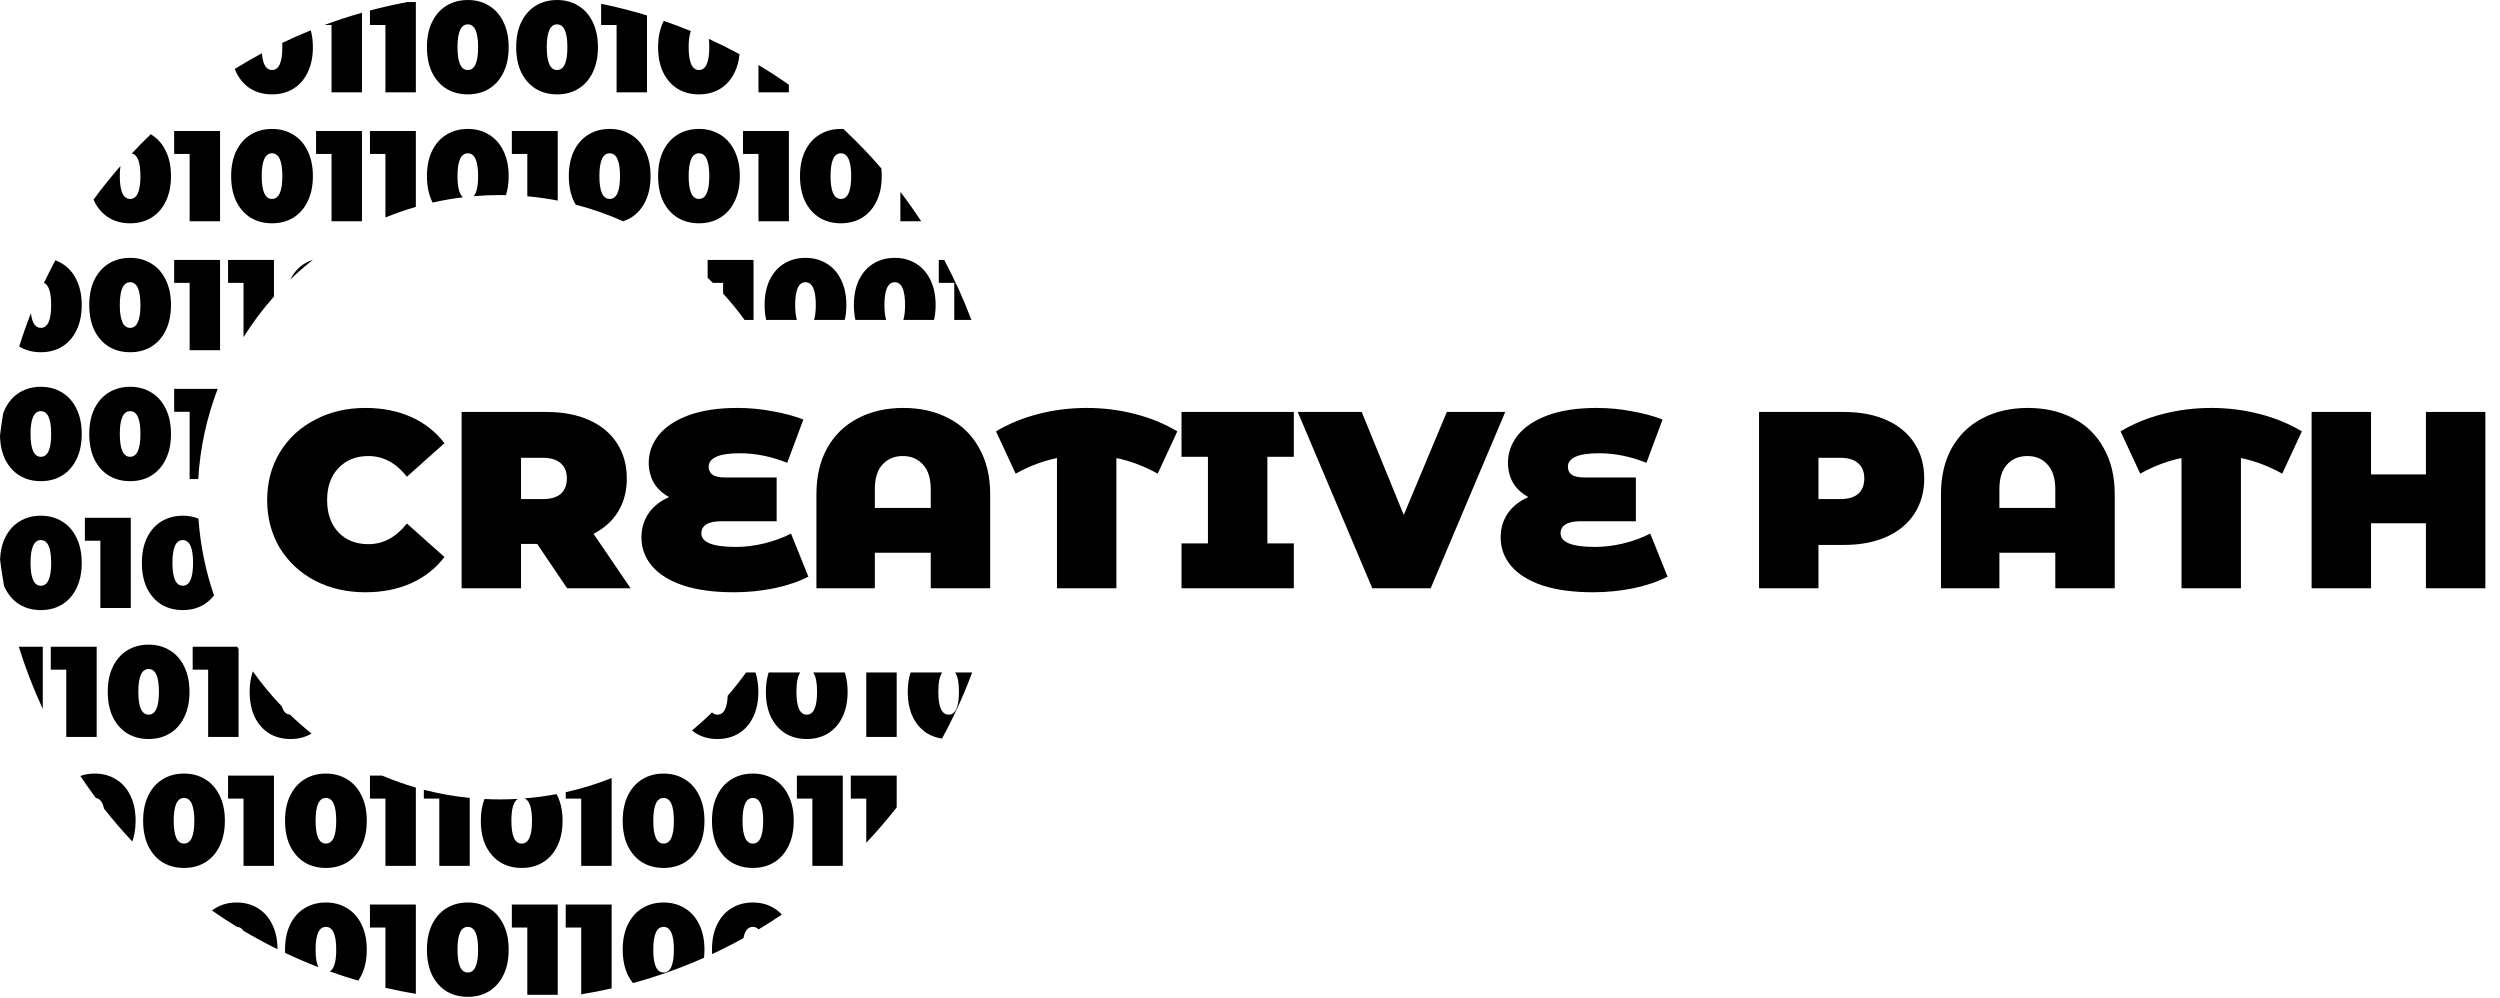
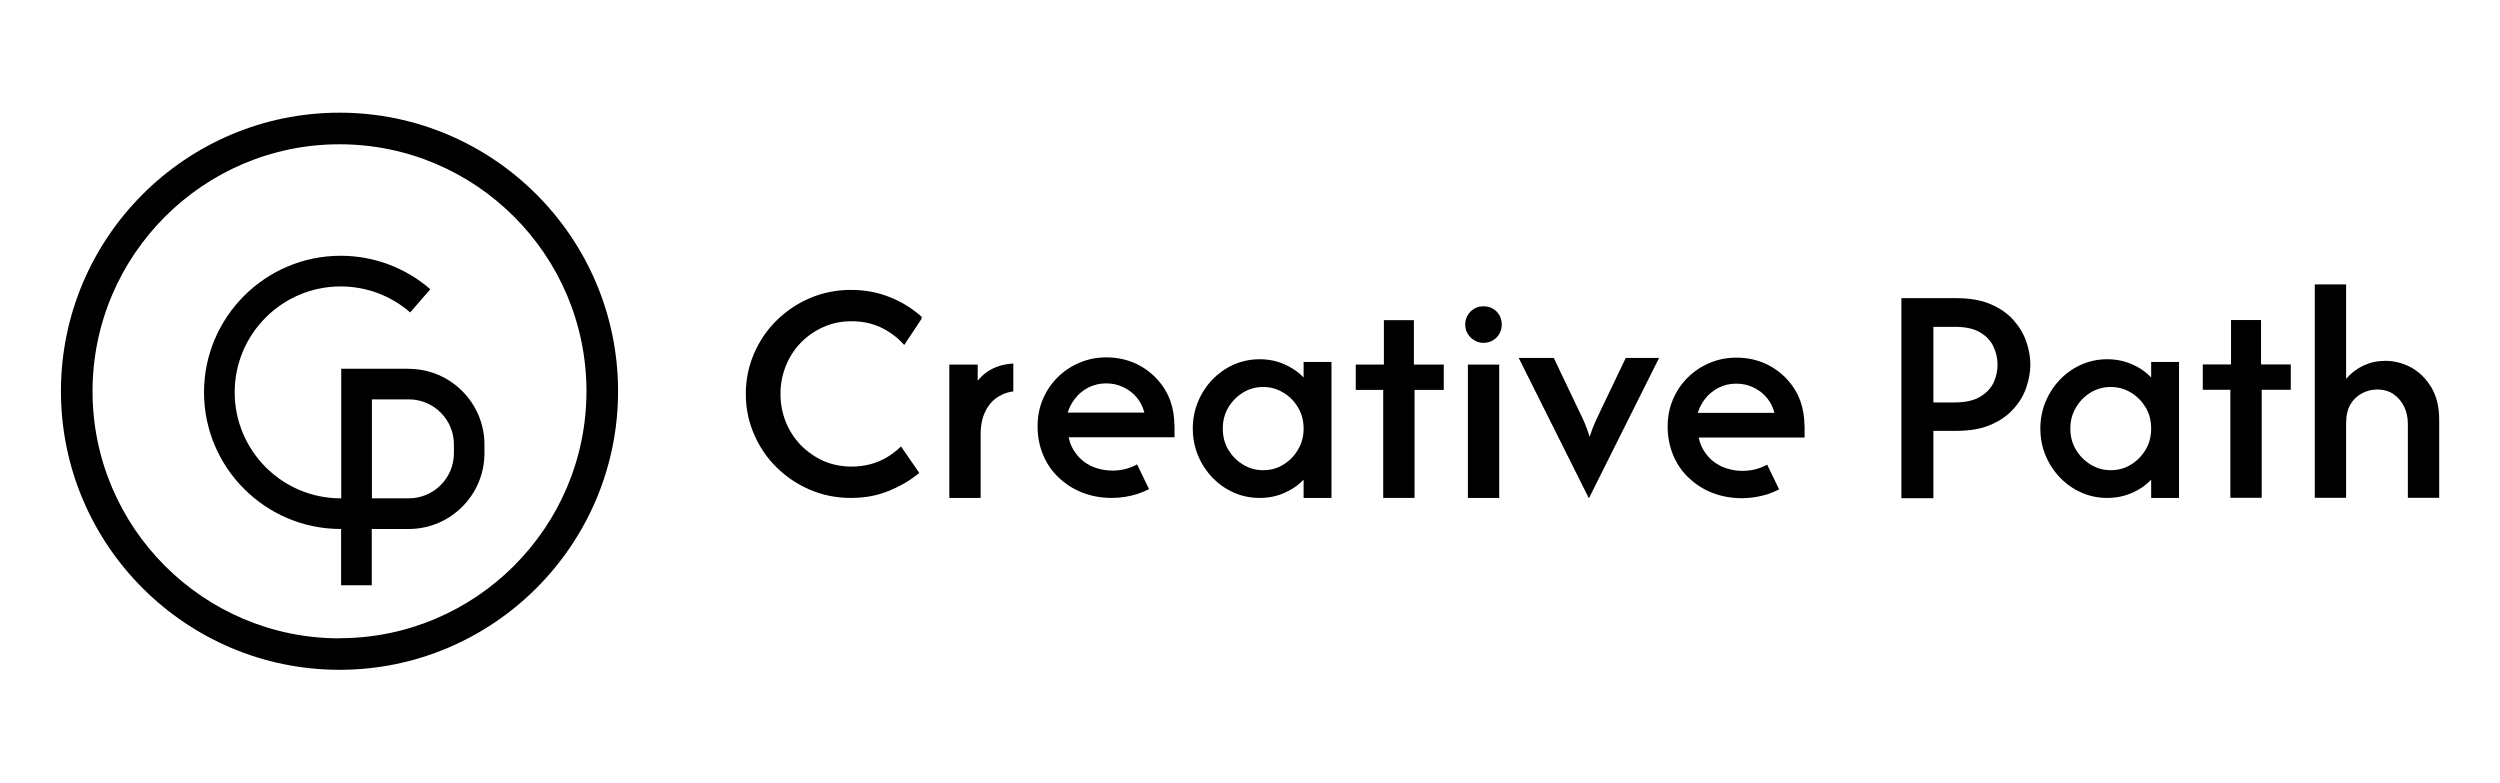
- <svg xmlns="http://www.w3.org/2000/svg" width="1241" height="495" viewBox="0 0 1241 495" fill="none">
-   <path d="M232.217 448C236.185 448 239.684 448.939 242.713 450.816C245.785 452.651 248.174 455.339 249.881 458.88C251.63 462.378 252.505 466.56 252.505 471.424C252.505 476.288 251.63 480.491 249.881 484.032C248.174 487.531 245.785 490.219 242.713 492.097C239.684 493.931 236.185 494.849 232.217 494.849C228.249 494.849 224.729 493.931 221.657 492.097C218.628 490.219 216.239 487.531 214.489 484.032C212.783 480.491 211.93 476.288 211.93 471.424C211.93 466.56 212.783 462.378 214.489 458.88C216.239 455.339 218.628 452.651 221.657 450.816C224.729 448.939 228.249 448 232.217 448ZM276.864 493.824H261.761V460.416H254.081V449.024H276.864V493.824ZM303.614 490.646C298.635 491.774 293.598 492.753 288.511 493.579V460.416H280.831V449.024H303.614V490.646ZM206.427 493.358C201.339 492.504 196.302 491.497 191.323 490.34V460.416H183.644V449.024H206.427V493.358ZM329.404 448C333.372 448 336.871 448.939 339.9 450.816C342.972 452.651 345.362 455.339 347.068 458.88C348.818 462.378 349.692 466.56 349.692 471.424C349.692 472.814 349.617 474.15 349.475 475.432C338.139 480.464 326.359 484.677 314.211 487.998C313.255 486.818 312.409 485.497 311.677 484.032C309.97 480.491 309.117 476.288 309.117 471.424C309.117 466.56 309.97 462.378 311.677 458.88C313.426 455.339 315.816 452.651 318.845 450.816C321.917 448.939 325.436 448 329.404 448ZM161.779 448C165.747 448 169.246 448.939 172.275 450.816C175.347 452.651 177.737 455.339 179.443 458.88C181.193 462.378 182.067 466.56 182.067 471.424C182.067 476.288 181.193 480.491 179.443 484.032C178.961 485.021 178.421 485.943 177.83 486.802C173.077 485.411 168.382 483.884 163.75 482.224C165.849 480.946 166.899 477.346 166.899 471.424C166.899 463.872 165.193 460.097 161.779 460.097C158.366 460.097 156.66 463.872 156.66 471.424C156.66 475.315 157.114 478.204 158.021 480.09C152.422 477.925 146.921 475.564 141.525 473.017C141.504 472.494 141.492 471.963 141.492 471.424C141.492 466.56 142.345 462.378 144.052 458.88C145.801 455.339 148.191 452.651 151.22 450.816C154.292 448.939 157.811 448 161.779 448ZM232.217 460.097C228.804 460.097 227.098 463.872 227.098 471.424C227.098 478.975 228.804 482.752 232.217 482.752C235.63 482.752 237.337 478.976 237.337 471.424C237.337 463.872 235.63 460.097 232.217 460.097ZM329.404 460.097C325.991 460.097 324.285 463.872 324.285 471.424C324.285 478.975 325.991 482.752 329.404 482.752C332.818 482.752 334.524 478.976 334.524 471.424C334.524 463.872 332.818 460.097 329.404 460.097ZM373.717 448C377.685 448 381.184 448.939 384.213 450.816C385.665 451.684 386.963 452.744 388.11 453.993C384.333 456.55 380.482 459.007 376.562 461.359C375.803 460.519 374.856 460.097 373.717 460.097C371.319 460.097 369.765 461.961 369.052 465.688C363.971 468.502 358.781 471.143 353.491 473.604C353.451 472.893 353.43 472.166 353.43 471.424C353.43 466.56 354.283 462.378 355.989 458.88C357.739 455.339 360.128 452.651 363.157 450.816C366.229 448.939 369.749 448 373.717 448ZM117.467 448C121.435 448 124.934 448.939 127.963 450.816C131.035 452.651 133.424 455.339 135.131 458.88C136.853 462.324 137.725 466.429 137.752 471.195C131.977 468.349 126.327 465.286 120.814 462.018C120.021 460.789 118.963 460.152 117.638 460.102C113.416 457.513 109.276 454.802 105.225 451.975C105.762 451.557 106.322 451.171 106.907 450.816C109.979 448.939 113.499 448 117.467 448ZM91.342 384C95.31 384 98.809 384.939 101.838 386.816C104.91 388.651 107.299 391.339 109.006 394.88C110.755 398.378 111.63 402.56 111.63 407.424C111.63 412.288 110.755 416.491 109.006 420.032C107.299 423.531 104.91 426.219 101.838 428.097C98.809 429.931 95.31 430.849 91.342 430.849C87.374 430.849 83.854 429.931 80.782 428.097C77.753 426.219 75.364 423.531 73.614 420.032C71.908 416.491 71.055 412.288 71.055 407.424C71.055 402.56 71.908 398.378 73.614 394.88C75.364 391.339 77.753 388.651 80.782 386.816C83.854 384.939 87.374 384 91.342 384ZM161.779 384C165.747 384 169.246 384.939 172.275 386.816C175.347 388.651 177.737 391.339 179.443 394.88C181.193 398.378 182.067 402.56 182.067 407.424C182.067 412.288 181.193 416.491 179.443 420.032C177.737 423.531 175.347 426.219 172.275 428.097C169.246 429.931 165.747 430.849 161.779 430.849C157.812 430.849 154.292 429.931 151.22 428.097C148.19 426.219 145.801 423.531 144.052 420.032C142.345 416.491 141.492 412.288 141.492 407.424C141.492 402.56 142.345 398.378 144.052 394.88C145.801 391.339 148.191 388.651 151.22 386.816C154.292 384.939 157.811 384 161.779 384ZM276.631 394.88C278.38 398.378 279.255 402.56 279.255 407.424C279.255 412.288 278.38 416.491 276.631 420.032C274.924 423.531 272.535 426.219 269.463 428.097C266.434 429.931 262.935 430.849 258.967 430.849C254.999 430.849 251.479 429.931 248.407 428.097C245.378 426.219 242.989 423.531 241.239 420.032C239.533 416.491 238.68 412.288 238.68 407.424C238.68 403.346 239.281 399.749 240.48 396.631C243.016 396.758 245.568 396.824 248.136 396.824C251.151 396.824 254.145 396.732 257.116 396.557C254.938 397.77 253.848 401.391 253.848 407.424C253.848 414.975 255.554 418.752 258.967 418.752C262.38 418.752 264.087 414.976 264.087 407.424C264.087 400.956 262.835 397.261 260.331 396.332C265.734 395.897 271.055 395.179 276.281 394.187C276.401 394.414 276.518 394.645 276.631 394.88ZM329.404 384C333.372 384 336.871 384.939 339.9 386.816C342.972 388.651 345.362 391.339 347.068 394.88C348.818 398.378 349.692 402.56 349.692 407.424C349.692 412.288 348.818 416.491 347.068 420.032C345.362 423.531 342.972 426.219 339.9 428.097C336.871 429.931 333.372 430.849 329.404 430.849C325.437 430.849 321.917 429.931 318.845 428.097C315.815 426.219 313.426 423.531 311.677 420.032C309.97 416.491 309.117 412.288 309.117 407.424C309.117 402.56 309.97 398.378 311.677 394.88C313.426 391.339 315.816 388.651 318.845 386.816C321.917 384.939 325.436 384 329.404 384ZM373.717 384C377.685 384 381.184 384.939 384.213 386.816C387.285 388.651 389.674 391.339 391.381 394.88C393.13 398.378 394.005 402.56 394.005 407.424C394.005 412.288 393.13 416.491 391.381 420.032C389.674 423.531 387.285 426.219 384.213 428.097C381.184 429.931 377.685 430.849 373.717 430.849C369.749 430.849 366.229 429.931 363.157 428.097C360.128 426.219 357.739 423.531 355.989 420.032C354.283 416.491 353.43 412.288 353.43 407.424C353.43 402.56 354.283 398.378 355.989 394.88C357.739 391.339 360.128 388.651 363.157 386.816C366.229 384.939 369.749 384 373.717 384ZM135.989 429.824H120.886V396.416H113.206V385.024H135.989V429.824ZM189.722 385.024C195.135 387.315 200.711 389.295 206.427 390.946V429.824H191.323V396.416H183.644V385.024H189.722ZM210.394 392.034C217.782 393.949 225.392 395.314 233.177 396.085V429.824H218.073V396.416H210.394V392.034ZM303.614 429.824H288.511V396.416H280.831V393.247C288.675 391.503 296.286 389.146 303.614 386.228V429.824ZM418.364 429.824H403.261V396.416H395.581V385.024H418.364V429.824ZM91.342 396.097C87.929 396.097 86.223 399.872 86.223 407.424C86.223 414.975 87.929 418.752 91.342 418.752C94.755 418.752 96.462 414.976 96.462 407.424C96.462 399.872 94.755 396.097 91.342 396.097ZM161.779 396.097C158.366 396.097 156.66 399.872 156.66 407.424C156.66 414.975 158.366 418.752 161.779 418.752C165.193 418.752 166.899 414.976 166.899 407.424C166.899 399.872 165.193 396.097 161.779 396.097ZM329.404 396.097C325.991 396.097 324.285 399.872 324.285 407.424C324.285 414.975 325.991 418.752 329.404 418.752C332.818 418.752 334.524 414.976 334.524 407.424C334.524 399.872 332.818 396.097 329.404 396.097ZM373.717 396.097C370.304 396.097 368.598 399.872 368.598 407.424C368.598 414.975 370.304 418.752 373.717 418.752C377.13 418.752 378.837 414.976 378.837 407.424C378.837 399.872 377.13 396.097 373.717 396.097ZM445.114 400.786C440.349 406.874 435.309 412.735 430.011 418.351V396.416H422.331V385.024H445.114V400.786ZM47.029 384C50.997 384 54.496 384.939 57.525 386.816C60.597 388.651 62.987 391.339 64.693 394.88C66.443 398.378 67.317 402.56 67.317 407.424C67.317 411.271 66.767 414.705 65.673 417.725C60.767 412.489 56.083 407.043 51.638 401.399C50.962 398.162 49.618 396.407 47.602 396.135C44.934 392.557 42.359 388.906 39.882 385.185C42.077 384.396 44.459 384 47.029 384ZM73.779 320C77.747 320 81.246 320.939 84.275 322.816C87.347 324.651 89.737 327.339 91.443 330.88C93.193 334.378 94.067 338.56 94.067 343.424C94.067 348.288 93.193 352.491 91.443 356.032C89.737 359.531 87.347 362.219 84.275 364.097C81.246 365.931 77.747 366.849 73.779 366.849C69.812 366.849 66.292 365.931 63.22 364.097C60.19 362.219 57.801 359.531 56.052 356.032C54.345 352.491 53.492 348.288 53.492 343.424C53.492 338.56 54.345 334.378 56.052 330.88C57.801 327.339 60.191 324.651 63.22 322.816C66.292 320.939 69.811 320 73.779 320ZM125.51 333.229C129.875 339.413 134.696 345.252 139.925 350.697C140.71 353.285 142.054 354.632 143.959 354.742C147.371 358.037 150.938 361.171 154.649 364.133C151.635 365.942 148.157 366.849 144.217 366.849C140.249 366.849 136.729 365.931 133.657 364.097C130.628 362.219 128.239 359.531 126.489 356.032C124.783 352.491 123.93 348.288 123.93 343.424C123.93 339.605 124.457 336.207 125.51 333.229ZM375.029 333.824C375.97 336.657 376.442 339.857 376.442 343.424C376.442 348.288 375.568 352.491 373.818 356.032C372.112 359.531 369.722 362.219 366.65 364.097C363.621 365.931 360.122 366.849 356.154 366.849C352.187 366.849 348.667 365.931 345.595 364.097C344.865 363.644 344.173 363.143 343.518 362.597C346.96 359.757 350.272 356.766 353.446 353.636C354.181 354.379 355.083 354.752 356.154 354.752C359.263 354.752 360.955 351.621 361.232 345.358C364.45 341.668 367.49 337.819 370.339 333.824H375.029ZM419.342 333.824C420.283 336.657 420.755 339.857 420.755 343.424C420.755 348.288 419.88 352.491 418.131 356.032C416.424 359.531 414.035 362.219 410.963 364.097C407.934 365.931 404.435 366.849 400.467 366.849C396.499 366.849 392.979 365.931 389.907 364.097C386.878 362.219 384.489 359.531 382.739 356.032C381.033 352.491 380.18 348.288 380.18 343.424C380.18 339.857 380.641 336.657 381.559 333.824H397.252C395.984 335.621 395.348 338.82 395.348 343.424C395.348 350.975 397.054 354.752 400.467 354.752C403.88 354.752 405.587 350.976 405.587 343.424C405.587 338.82 404.951 335.621 403.683 333.824H419.342ZM482.58 333.824C478.369 345.168 473.358 356.122 467.616 366.62C464.964 366.246 462.54 365.407 460.345 364.097C457.315 362.219 454.926 359.531 453.177 356.032C451.47 352.491 450.617 348.288 450.617 343.424C450.617 339.857 451.078 336.657 451.996 333.824H467.689C466.421 335.621 465.785 338.82 465.785 343.424C465.785 350.975 467.491 354.752 470.904 354.752C474.318 354.752 476.024 350.976 476.024 343.424C476.024 338.82 475.389 335.621 474.12 333.824H482.58ZM47.989 365.824H32.886V332.416H25.206V321.024H47.989V365.824ZM118.427 322.204V365.824H103.323V332.416H95.644V321.024H117.746C117.971 321.419 118.198 321.812 118.427 322.204ZM445.114 365.824H430.011V333.824H445.114V365.824ZM73.779 332.097C70.366 332.097 68.66 335.872 68.66 343.424C68.66 350.975 70.366 354.752 73.779 354.752C77.193 354.752 78.899 350.976 78.899 343.424C78.899 335.872 77.193 332.097 73.779 332.097ZM21.239 351.931C16.616 341.967 12.628 331.647 9.331 321.024H21.239V351.931ZM20.279 256C24.247 256 27.746 256.939 30.775 258.816C33.847 260.651 36.237 263.339 37.943 266.88C39.693 270.378 40.567 274.56 40.567 279.424C40.567 284.288 39.693 288.491 37.943 292.032C36.237 295.531 33.847 298.219 30.775 300.097C27.746 301.931 24.247 302.849 20.279 302.849C16.312 302.849 12.792 301.931 9.72 300.097C6.69 298.219 4.301 295.531 2.552 292.032C2.349 291.611 2.159 291.181 1.98 290.741C1.219 286.442 0.567 282.105 0.028 277.732C0.206 273.584 1.046 269.966 2.552 266.88C4.301 263.339 6.691 260.651 9.72 258.816C12.792 256.939 16.311 256 20.279 256ZM90.717 256C93.554 256 96.151 256.482 98.509 257.442C99.436 270.693 102.083 283.469 106.229 295.549C104.831 297.39 103.16 298.907 101.213 300.097C98.184 301.931 94.685 302.849 90.717 302.849C86.749 302.849 83.229 301.931 80.157 300.097C77.128 298.219 74.739 295.531 72.989 292.032C71.283 288.491 70.43 284.288 70.43 279.424C70.43 274.56 71.283 270.378 72.989 266.88C74.739 263.339 77.128 260.651 80.157 258.816C83.229 256.939 86.749 256 90.717 256ZM64.927 301.824H49.823V268.416H42.144V257.024H64.927V301.824ZM20.279 268.097C16.866 268.097 15.16 271.872 15.16 279.424C15.16 286.975 16.866 290.752 20.279 290.752C23.693 290.752 25.399 286.976 25.399 279.424C25.399 271.872 23.693 268.097 20.279 268.097ZM90.717 268.097C87.304 268.097 85.598 271.872 85.598 279.424C85.598 286.975 87.304 290.752 90.717 290.752C94.13 290.752 95.837 286.976 95.837 279.424C95.837 271.872 94.13 268.097 90.717 268.097ZM20.279 192C24.247 192 27.746 192.939 30.775 194.816C33.847 196.651 36.237 199.339 37.943 202.88C39.693 206.378 40.567 210.56 40.567 215.424C40.567 220.288 39.693 224.491 37.943 228.032C36.237 231.531 33.847 234.219 30.775 236.097C27.746 237.931 24.247 238.849 20.279 238.849C16.312 238.849 12.792 237.931 9.72 236.097C6.69 234.219 4.301 231.531 2.552 228.032C0.93 224.668 0.081 220.706 0 216.147C0.45 212.467 0.98 208.811 1.589 205.182C1.873 204.384 2.192 203.617 2.552 202.88C4.301 199.339 6.691 196.651 9.72 194.816C12.792 192.939 16.311 192 20.279 192ZM64.592 192C68.56 192 72.059 192.939 75.088 194.816C78.16 196.651 80.549 199.339 82.256 202.88C84.005 206.378 84.88 210.56 84.88 215.424C84.88 220.288 84.005 224.491 82.256 228.032C80.549 231.531 78.16 234.219 75.088 236.097C72.059 237.931 68.56 238.849 64.592 238.849C60.624 238.849 57.104 237.931 54.032 236.097C51.003 234.219 48.614 231.531 46.864 228.032C45.158 224.491 44.305 220.288 44.305 215.424C44.305 210.56 45.158 206.378 46.864 202.88C48.614 199.339 51.003 196.651 54.032 194.816C57.104 192.939 60.624 192 64.592 192ZM108.075 193.024C102.679 207.063 99.334 222.118 98.404 237.824H94.136V204.416H86.456V193.024H108.075ZM20.279 204.097C16.866 204.097 15.16 207.872 15.16 215.424C15.16 222.975 16.866 226.752 20.279 226.752C23.693 226.752 25.399 222.976 25.399 215.424C25.399 207.872 23.693 204.097 20.279 204.097ZM64.592 204.097C61.179 204.097 59.473 207.872 59.473 215.424C59.473 222.975 61.179 226.752 64.592 226.752C68.005 226.752 69.712 222.976 69.712 215.424C69.712 207.872 68.005 204.097 64.592 204.097ZM27.474 129.212C28.63 129.636 29.731 130.169 30.775 130.816C33.847 132.651 36.237 135.339 37.943 138.88C39.693 142.378 40.567 146.56 40.567 151.424C40.567 156.288 39.693 160.491 37.943 164.032C36.237 167.531 33.847 170.219 30.775 172.097C27.746 173.931 24.247 174.849 20.279 174.849C16.312 174.849 12.792 173.931 9.72 172.097C9.657 172.058 9.596 172.015 9.533 171.976C11.287 166.381 13.231 160.87 15.359 155.452C15.9 160.319 17.54 162.752 20.279 162.752C23.693 162.752 25.399 158.976 25.399 151.424C25.399 145.135 24.215 141.467 21.848 140.415C23.632 136.628 25.508 132.892 27.474 129.212ZM64.592 128C68.56 128 72.059 128.939 75.088 130.816C78.16 132.651 80.549 135.339 82.256 138.88C84.005 142.378 84.88 146.56 84.88 151.424C84.88 156.288 84.005 160.491 82.256 164.032C80.549 167.531 78.16 170.219 75.088 172.097C72.059 173.931 68.56 174.849 64.592 174.849C60.624 174.849 57.104 173.931 54.032 172.097C51.003 170.219 48.614 167.531 46.864 164.032C45.158 160.491 44.305 156.288 44.305 151.424C44.305 146.56 45.158 142.378 46.864 138.88C48.614 135.339 51.003 132.651 54.032 130.816C57.104 128.939 60.624 128 64.592 128ZM109.239 173.824H94.136V140.416H86.456V129.024H109.239V173.824ZM135.989 147.207C130.414 153.479 125.358 160.222 120.886 167.369V140.416H113.206V129.024H135.989V147.207ZM64.592 140.097C61.179 140.097 59.473 143.872 59.473 151.424C59.473 158.975 61.179 162.752 64.592 162.752C68.005 162.752 69.712 158.976 69.712 151.424C69.712 143.872 68.005 140.097 64.592 140.097ZM374.052 158.824H369.62C366.307 154.258 362.744 149.885 358.948 145.728V140.416H353.856C353.004 139.569 352.141 138.733 351.269 137.906V129.024H374.052V158.824ZM399.842 128C403.81 128 407.309 128.939 410.338 130.816C413.41 132.651 415.799 135.339 417.506 138.88C419.255 142.378 420.13 146.56 420.13 151.424C420.13 154.089 419.865 156.556 419.34 158.824H404.096C404.673 156.996 404.962 154.529 404.962 151.424C404.962 143.872 403.255 140.097 399.842 140.097C396.429 140.097 394.723 143.872 394.723 151.424C394.723 154.529 395.012 156.996 395.589 158.824H380.325C379.813 156.556 379.555 154.089 379.555 151.424C379.555 146.56 380.408 142.378 382.114 138.88C383.864 135.339 386.253 132.651 389.282 130.816C392.354 128.939 395.874 128 399.842 128ZM444.154 128C448.122 128 451.621 128.939 454.65 130.816C457.722 132.651 460.112 135.339 461.818 138.88C463.568 142.378 464.442 146.56 464.442 151.424C464.442 154.089 464.178 156.556 463.652 158.824H448.408C448.985 156.996 449.274 154.529 449.274 151.424C449.274 143.872 447.568 140.097 444.154 140.097C440.741 140.097 439.035 143.872 439.035 151.424C439.035 154.529 439.324 156.996 439.901 158.824H424.638C424.125 156.556 423.867 154.089 423.867 151.424C423.867 146.56 424.72 142.378 426.427 138.88C428.176 135.339 430.566 132.651 433.595 130.816C436.667 128.939 440.186 128 444.154 128ZM468.698 129.024C473.824 138.602 478.343 148.552 482.207 158.824H473.698V140.416H466.019V129.024H468.698ZM155.382 128.932C151.464 132.018 147.705 135.298 144.116 138.753C145.86 135.275 148.227 132.629 151.22 130.816C152.526 130.018 153.914 129.39 155.382 128.932ZM75.088 66.816C78.16 68.651 80.549 71.339 82.256 74.88C84.005 78.379 84.88 82.56 84.88 87.424C84.88 92.288 84.005 96.491 82.256 100.032C80.549 103.531 78.16 106.219 75.088 108.097C72.059 109.931 68.56 110.849 64.592 110.849C60.624 110.849 57.104 109.931 54.032 108.097C51.003 106.219 48.614 103.531 46.864 100.032C46.715 99.722 46.575 99.406 46.438 99.086C50.657 93.336 55.117 87.773 59.801 82.412C59.582 83.84 59.473 85.511 59.473 87.424C59.473 94.975 61.179 98.752 64.592 98.752C68.005 98.752 69.712 94.976 69.712 87.424C69.712 80.518 68.285 76.772 65.431 76.181C68.475 72.923 71.605 69.746 74.817 66.655C74.907 66.709 74.999 66.761 75.088 66.816ZM135.029 64C138.997 64 142.496 64.939 145.525 66.816C148.597 68.651 150.987 71.339 152.693 74.88C154.443 78.379 155.317 82.56 155.317 87.424C155.317 92.288 154.443 96.491 152.693 100.032C150.987 103.531 148.597 106.219 145.525 108.097C142.496 109.931 138.997 110.849 135.029 110.849C131.062 110.849 127.542 109.931 124.47 108.097C121.44 106.219 119.051 103.531 117.302 100.032C115.595 96.491 114.742 92.288 114.742 87.424C114.742 82.56 115.595 78.379 117.302 74.88C119.051 71.339 121.441 68.651 124.47 66.816C127.542 64.939 131.061 64 135.029 64ZM346.967 64C350.935 64 354.434 64.939 357.463 66.816C360.535 68.651 362.924 71.339 364.631 74.88C366.38 78.379 367.255 82.56 367.255 87.424C367.255 92.288 366.38 96.491 364.631 100.032C362.924 103.531 360.535 106.219 357.463 108.097C354.434 109.931 350.935 110.849 346.967 110.849C342.999 110.849 339.479 109.931 336.407 108.097C333.378 106.219 330.989 103.531 329.239 100.032C327.533 96.491 326.68 92.288 326.68 87.424C326.68 82.56 327.533 78.379 329.239 74.88C330.989 71.339 333.378 68.651 336.407 66.816C339.479 64.939 342.999 64 346.967 64ZM417.404 64C417.838 64 418.265 64.013 418.688 64.035C425.302 70.209 431.58 76.738 437.493 83.591C437.624 84.818 437.692 86.095 437.692 87.424C437.692 92.288 436.818 96.491 435.068 100.032C433.362 103.531 430.972 106.219 427.9 108.097C424.871 109.931 421.372 110.849 417.404 110.849C413.437 110.849 409.917 109.931 406.845 108.097C403.815 106.219 401.426 103.531 399.677 100.032C397.97 96.491 397.117 92.288 397.117 87.424C397.117 82.56 397.97 78.379 399.677 74.88C401.426 71.339 403.816 68.651 406.845 66.816C409.917 64.939 413.436 64 417.404 64ZM302.654 64C306.622 64 310.121 64.939 313.15 66.816C316.222 68.651 318.612 71.339 320.318 74.88C322.068 78.379 322.942 82.56 322.942 87.424C322.942 92.288 322.068 96.491 320.318 100.032C318.612 103.531 316.222 106.219 313.15 108.097C311.953 108.822 310.681 109.4 309.337 109.839C301.794 106.464 293.922 103.692 285.781 101.588C285.482 101.088 285.196 100.57 284.927 100.032C283.22 96.491 282.367 92.288 282.367 87.424C282.367 82.56 283.22 78.379 284.927 74.88C286.676 71.339 289.066 68.651 292.095 66.816C295.167 64.939 298.686 64 302.654 64ZM109.239 109.824H94.136V76.416H86.456V65.024H109.239V109.824ZM179.677 109.824H164.573V76.416H156.894V65.024H179.677V109.824ZM391.614 109.824H376.511V76.416H368.831V65.024H391.614V109.824ZM446.948 95.232C450.563 99.966 454.012 104.833 457.288 109.824H446.948V95.232ZM206.427 102.701C201.273 104.19 196.233 105.946 191.323 107.957V76.416H183.644V65.024H206.427V102.701ZM232.217 64C236.185 64 239.684 64.939 242.713 66.816C245.785 68.651 248.174 71.339 249.881 74.88C251.63 78.379 252.505 82.56 252.505 87.424C252.505 90.908 252.053 94.051 251.155 96.856C250.151 96.837 249.145 96.824 248.136 96.824C243.764 96.824 239.436 97.012 235.159 97.379C236.61 95.665 237.337 92.348 237.337 87.424C237.337 79.872 235.63 76.097 232.217 76.097C228.804 76.097 227.098 79.872 227.098 87.424C227.098 92.946 228.012 96.448 229.837 97.932C224.727 98.553 219.697 99.431 214.76 100.553C214.669 100.381 214.577 100.208 214.489 100.032C212.783 96.491 211.93 92.288 211.93 87.424C211.93 82.56 212.783 78.379 214.489 74.88C216.239 71.339 218.628 68.651 221.657 66.816C224.729 64.939 228.249 64 232.217 64ZM276.864 99.573C271.912 98.613 266.874 97.895 261.761 97.435V76.416H254.081V65.024H276.864V99.573ZM135.029 76.097C131.616 76.097 129.91 79.872 129.91 87.424C129.91 94.975 131.616 98.752 135.029 98.752C138.443 98.752 140.149 94.976 140.149 87.424C140.149 79.872 138.443 76.097 135.029 76.097ZM302.654 76.097C299.241 76.097 297.535 79.872 297.535 87.424C297.535 94.975 299.241 98.752 302.654 98.752C306.068 98.752 307.774 94.976 307.774 87.424C307.774 79.872 306.068 76.097 302.654 76.097ZM346.967 76.097C343.554 76.097 341.848 79.872 341.848 87.424C341.848 94.975 343.554 98.752 346.967 98.752C350.38 98.752 352.087 94.976 352.087 87.424C352.087 79.872 350.38 76.097 346.967 76.097ZM417.404 76.097C413.991 76.097 412.285 79.872 412.285 87.424C412.285 94.975 413.991 98.752 417.404 98.752C420.818 98.752 422.524 94.976 422.524 87.424C422.524 79.872 420.818 76.097 417.404 76.097ZM154.274 15.042C154.969 17.565 155.317 20.359 155.317 23.424C155.317 28.288 154.443 32.491 152.693 36.032C150.987 39.531 148.597 42.219 145.525 44.097C142.496 45.931 138.997 46.849 135.029 46.849C131.062 46.849 127.542 45.931 124.47 44.097C121.44 42.219 119.051 39.531 117.302 36.032C117.021 35.449 116.765 34.847 116.53 34.228C120.936 31.495 125.433 28.895 130.016 26.434C130.434 31.979 132.105 34.752 135.029 34.752C138.443 34.752 140.149 30.976 140.149 23.424C140.149 22.682 140.132 21.977 140.099 21.309C144.746 19.078 149.473 16.988 154.274 15.042ZM232.217 0C236.185 0 239.684 0.939 242.713 2.816C245.785 4.651 248.174 7.339 249.881 10.88C251.63 14.379 252.505 18.56 252.505 23.424C252.505 28.288 251.63 32.491 249.881 36.032C248.174 39.531 245.785 42.219 242.713 44.097C239.684 45.931 236.185 46.849 232.217 46.849C228.249 46.849 224.729 45.931 221.657 44.097C218.628 42.219 216.239 39.531 214.489 36.032C212.783 32.491 211.93 28.288 211.93 23.424C211.93 18.56 212.783 14.379 214.489 10.88C216.239 7.339 218.628 4.651 221.657 2.816C224.729 0.939 228.249 7.03849e-05 232.217 0ZM276.529 0C280.497 0 283.996 0.939 287.025 2.816C290.097 4.651 292.487 7.339 294.193 10.88C295.943 14.379 296.817 18.56 296.817 23.424C296.817 28.288 295.943 32.491 294.193 36.032C292.487 39.531 290.097 42.219 287.025 44.097C283.996 45.931 280.497 46.849 276.529 46.849C272.562 46.849 269.042 45.931 265.97 44.097C262.94 42.219 260.551 39.531 258.802 36.032C257.095 32.491 256.242 28.288 256.242 23.424C256.242 18.56 257.095 14.379 258.802 10.88C260.551 7.339 262.941 4.651 265.97 2.816C269.042 0.939 272.561 7.03849e-05 276.529 0ZM329.504 10.364C334.038 11.924 338.513 13.611 342.925 15.42C342.208 17.295 341.848 19.962 341.848 23.424C341.848 30.976 343.554 34.752 346.967 34.752C350.38 34.752 352.087 30.976 352.087 23.424C352.087 21.893 352.015 20.518 351.875 19.298C357.045 21.659 362.122 24.191 367.096 26.887C366.772 30.312 365.951 33.36 364.631 36.032C362.924 39.531 360.535 42.219 357.463 44.097C354.434 45.931 350.935 46.849 346.967 46.849C342.999 46.849 339.479 45.931 336.407 44.097C333.378 42.219 330.989 39.531 329.239 36.032C327.533 32.491 326.68 28.288 326.68 23.424C326.68 18.56 327.533 14.379 329.239 10.88C329.325 10.706 329.415 10.534 329.504 10.364ZM179.677 45.824H164.573V12.416H161.036C167.141 10.147 173.358 8.109 179.677 6.313V45.824ZM206.427 45.824H191.323V12.416H183.644V5.223C189.761 3.594 195.97 2.191 202.262 1.024H206.427V45.824ZM298.394 1.878C306.124 3.456 313.724 5.389 321.177 7.662V45.824H306.073V12.416H298.394V1.878ZM376.511 32.257C381.669 35.35 386.706 38.623 391.614 42.068V45.824H376.511V32.257ZM232.217 12.097C228.804 12.097 227.098 15.872 227.098 23.424C227.098 30.976 228.804 34.752 232.217 34.752C235.63 34.752 237.337 30.976 237.337 23.424C237.337 15.872 235.63 12.097 232.217 12.097ZM276.529 12.097C273.116 12.097 271.41 15.872 271.41 23.424C271.41 30.976 273.116 34.752 276.529 34.752C279.943 34.752 281.649 30.976 281.649 23.424C281.649 15.872 279.943 12.097 276.529 12.097Z" fill="black" />
-   <path d="M181.375 294C172.125 294 163.792 292.083 156.375 288.25C148.958 284.333 143.125 278.917 138.875 272C134.708 265 132.625 257.083 132.625 248.25C132.625 239.417 134.708 231.542 138.875 224.625C143.125 217.625 148.958 212.208 156.375 208.375C163.792 204.458 172.125 202.5 181.375 202.5C189.875 202.5 197.458 204 204.125 207C210.792 210 216.292 214.333 220.625 220L202 236.625C196.583 229.792 190.208 226.375 182.875 226.375C176.708 226.375 171.75 228.375 168 232.375C164.25 236.292 162.375 241.583 162.375 248.25C162.375 254.917 164.25 260.25 168 264.25C171.75 268.167 176.708 270.125 182.875 270.125C190.208 270.125 196.583 266.708 202 259.875L220.625 276.5C216.292 282.167 210.792 286.5 204.125 289.5C197.458 292.5 189.875 294 181.375 294ZM266.643 270H258.643V292H229.143V204.5H271.268C279.351 204.5 286.393 205.833 292.393 208.5C298.393 211.167 303.018 215 306.268 220C309.518 225 311.143 230.833 311.143 237.5C311.143 243.75 309.726 249.208 306.893 253.875C304.059 258.542 299.976 262.25 294.643 265L313.018 292H281.518L266.643 270ZM281.393 237.5C281.393 234.25 280.393 231.75 278.393 230C276.393 228.167 273.393 227.25 269.393 227.25H258.643V247.75H269.393C273.393 247.75 276.393 246.875 278.393 245.125C280.393 243.292 281.393 240.75 281.393 237.5ZM401.282 286.25C396.616 288.667 390.991 290.583 384.407 292C377.824 293.333 371.116 294 364.282 294C354.449 294 346.074 292.875 339.157 290.625C332.324 288.292 327.157 285.083 323.657 281C320.157 276.833 318.407 272.083 318.407 266.75C318.407 262.333 319.574 258.375 321.907 254.875C324.324 251.375 327.741 248.667 332.157 246.75C328.824 244.917 326.282 242.542 324.532 239.625C322.866 236.625 322.032 233.333 322.032 229.75C322.032 224.833 323.616 220.333 326.782 216.25C330.032 212.083 334.949 208.75 341.532 206.25C348.199 203.75 356.366 202.5 366.032 202.5C371.949 202.5 377.741 203.042 383.407 204.125C389.157 205.125 394.282 206.5 398.782 208.25L390.782 229.75C382.949 226.583 375.074 225 367.157 225C361.991 225 358.116 225.583 355.532 226.75C353.032 227.917 351.782 229.542 351.782 231.625C351.782 233.375 352.407 234.708 353.657 235.625C354.907 236.542 356.991 237 359.907 237H385.532V258.75H357.907C354.657 258.75 352.199 259.292 350.532 260.375C348.949 261.375 348.157 262.833 348.157 264.75C348.157 269.25 353.907 271.5 365.407 271.5C369.824 271.5 374.491 270.917 379.407 269.75C384.407 268.5 388.824 266.875 392.657 264.875L401.282 286.25ZM448.397 202.5C456.897 202.5 464.397 204.208 470.897 207.625C477.397 210.958 482.439 215.875 486.022 222.375C489.689 228.792 491.522 236.458 491.522 245.375V292H462.022V274.375H434.272V292H405.272V245.375C405.272 236.458 407.064 228.792 410.647 222.375C414.314 215.875 419.397 210.958 425.897 207.625C432.397 204.208 439.897 202.5 448.397 202.5ZM462.022 252.125V242.875C462.022 237.458 460.731 233.375 458.147 230.625C455.647 227.792 452.314 226.375 448.147 226.375C443.981 226.375 440.606 227.792 438.022 230.625C435.522 233.375 434.272 237.458 434.272 242.875V252.125H462.022ZM574.676 235.125C567.926 231.375 561.092 228.792 554.176 227.375V292H524.676V227.375C517.759 228.792 510.926 231.375 504.176 235.125L494.426 214.125C500.676 210.375 507.676 207.5 515.426 205.5C523.176 203.5 531.176 202.5 539.426 202.5C547.676 202.5 555.676 203.5 563.426 205.5C571.176 207.5 578.176 210.375 584.426 214.125L574.676 235.125ZM629.125 226.75V269.75H642.25V292H586.5V269.75H599.625V226.75H586.5V204.5H642.25V226.75H629.125ZM747.203 204.5L710.203 292H681.203L644.203 204.5H675.953L696.828 255.625L718.203 204.5H747.203ZM827.796 286.25C823.129 288.667 817.504 290.583 810.921 292C804.338 293.333 797.629 294 790.796 294C780.963 294 772.588 292.875 765.671 290.625C758.838 288.292 753.671 285.083 750.171 281C746.671 276.833 744.921 272.083 744.921 266.75C744.921 262.333 746.088 258.375 748.421 254.875C750.838 251.375 754.254 248.667 758.671 246.75C755.338 244.917 752.796 242.542 751.046 239.625C749.379 236.625 748.546 233.333 748.546 229.75C748.546 224.833 750.129 220.333 753.296 216.25C756.546 212.083 761.463 208.75 768.046 206.25C774.713 203.75 782.879 202.5 792.546 202.5C798.463 202.5 804.254 203.042 809.921 204.125C815.671 205.125 820.796 206.5 825.296 208.25L817.296 229.75C809.463 226.583 801.588 225 793.671 225C788.504 225 784.629 225.583 782.046 226.75C779.546 227.917 778.296 229.542 778.296 231.625C778.296 233.375 778.921 234.708 780.171 235.625C781.421 236.542 783.504 237 786.421 237H812.046V258.75H784.421C781.171 258.75 778.713 259.292 777.046 260.375C775.463 261.375 774.671 262.833 774.671 264.75C774.671 269.25 780.421 271.5 791.921 271.5C796.338 271.5 801.004 270.917 805.921 269.75C810.921 268.5 815.338 266.875 819.171 264.875L827.796 286.25ZM915.311 204.5C923.394 204.5 930.436 205.833 936.436 208.5C942.436 211.167 947.061 215 950.311 220C953.561 225 955.186 230.833 955.186 237.5C955.186 244.167 953.561 250 950.311 255C947.061 260 942.436 263.833 936.436 266.5C930.436 269.167 923.394 270.5 915.311 270.5H902.686V292H873.186V204.5H915.311ZM913.436 247.75C917.436 247.75 920.436 246.875 922.436 245.125C924.436 243.292 925.436 240.75 925.436 237.5C925.436 234.25 924.436 231.75 922.436 230C920.436 228.167 917.436 227.25 913.436 227.25H902.686V247.75H913.436ZM1006.63 202.5C1015.13 202.5 1022.63 204.208 1029.13 207.625C1035.63 210.958 1040.67 215.875 1044.25 222.375C1047.92 228.792 1049.75 236.458 1049.75 245.375V292H1020.25V274.375H992.5V292H963.5V245.375C963.5 236.458 965.292 228.792 968.875 222.375C972.542 215.875 977.625 210.958 984.125 207.625C990.625 204.208 998.125 202.5 1006.63 202.5ZM1020.25 252.125V242.875C1020.25 237.458 1018.96 233.375 1016.38 230.625C1013.88 227.792 1010.54 226.375 1006.38 226.375C1002.21 226.375 998.833 227.792 996.25 230.625C993.75 233.375 992.5 237.458 992.5 242.875V252.125H1020.25ZM1132.9 235.125C1126.15 231.375 1119.32 228.792 1112.4 227.375V292H1082.9V227.375C1075.99 228.792 1069.15 231.375 1062.4 235.125L1052.65 214.125C1058.9 210.375 1065.9 207.5 1073.65 205.5C1081.4 203.5 1089.4 202.5 1097.65 202.5C1105.9 202.5 1113.9 203.5 1121.65 205.5C1129.4 207.5 1136.4 210.375 1142.65 214.125L1132.9 235.125ZM1233.73 204.5V292H1204.23V259.75H1176.98V292H1147.48V204.5H1176.98V235.5H1204.23V204.5H1233.73Z" fill="black" />
+ <svg xmlns="http://www.w3.org/2000/svg" id="Layer_1" data-name="Layer 1" viewBox="0 0 187.48 58.69">
+   <g>
+     <path d="M25.46,8.45c-11.52,0-20.89,9.37-20.89,20.89s9.37,20.89,20.89,20.89,20.89-9.37,20.89-20.89-9.37-20.89-20.89-20.89ZM25.46,47.87c-10.21,0-18.52-8.31-18.52-18.52S15.24,10.82,25.46,10.82s18.52,8.31,18.52,18.52-8.31,18.52-18.52,18.52Z" />
+     <path d="M30.66,27.65h-5.07v9.72h-.05c-4.38,0-7.94-3.57-7.94-7.95s3.56-7.94,7.95-7.94c1.92,0,3.77.69,5.21,1.95l1.51-1.74c-1.86-1.62-4.25-2.51-6.72-2.51-5.65,0-10.25,4.6-10.25,10.24s4.59,10.24,10.23,10.25h.05v4.22h2.3v-4.22h2.77c3.13,0,5.68-2.55,5.68-5.68v-.65c0-3.13-2.55-5.68-5.68-5.68ZM34.04,33.99c0,1.87-1.52,3.38-3.38,3.38h-2.77v-7.42h2.77c1.87,0,3.38,1.52,3.38,3.38v.65Z" />
+   </g>
+   <g>
+     <path d="M60.07,25.68c.49-.49,1.05-.88,1.69-1.16.65-.29,1.35-.43,2.1-.43,1,0,1.9.24,2.69.73.49.3.91.65,1.26,1.05l1.28-1.93.04-.17c-.7-.63-1.5-1.13-2.41-1.49-.9-.36-1.87-.54-2.91-.54s-2.1.2-3.06.61c-.94.4-1.78.96-2.5,1.67-.73.71-1.29,1.54-1.7,2.49-.41.94-.62,1.95-.62,3.03s.21,2.09.62,3.03c.41.95.97,1.78,1.7,2.49.72.71,1.56,1.27,2.5,1.67.96.41,1.97.61,3.06.61s2-.18,2.9-.55c.82-.34,1.57-.78,2.23-1.32l-1.37-1.99c-.3.29-.64.55-1.02.79-.79.48-1.69.72-2.69.72-.75,0-1.45-.14-2.1-.42-.64-.29-1.2-.68-1.69-1.17-.48-.5-.86-1.07-1.13-1.73-.27-.67-.41-1.37-.41-2.13s.14-1.46.41-2.12c.27-.67.65-1.24,1.13-1.74Z" />
+     <path d="M73.32,28.55v-1.21h-2.13v10h2.35v-4.75c0-.7.12-1.29.37-1.77.24-.49.58-.86,1.02-1.11.32-.19.67-.31,1.06-.36v-2.09c-.8.05-1.85.28-2.67,1.29Z" />
+     <path d="M97.76,27.14v1.17c-.41-.43-.9-.76-1.46-1-.57-.25-1.19-.37-1.85-.37s-1.34.14-1.95.41c-.6.27-1.13.65-1.59,1.12-.45.48-.81,1.03-1.07,1.66-.26.63-.39,1.3-.39,2.01s.13,1.38.39,2.01c.26.63.62,1.18,1.07,1.66.46.47.99.85,1.59,1.12.61.27,1.26.41,1.95.41s1.28-.12,1.85-.37c.56-.24,1.05-.57,1.46-1v1.37h2.09v-10.2h-2.09ZM97.35,33.7c-.27.47-.63.85-1.09,1.13-.45.29-.96.43-1.53.43s-1.06-.14-1.53-.43c-.46-.28-.82-.66-1.1-1.12-.27-.47-.4-.99-.4-1.57s.13-1.09.4-1.56c.28-.47.64-.85,1.1-1.13.45-.28.96-.43,1.53-.43s1.06.15,1.52.43c.47.28.83.66,1.1,1.12.28.47.41.99.41,1.57s-.13,1.09-.41,1.56Z" />
+     <path d="M106.03,27.34v-3.33h-2.25v3.33h-2.11v1.9h2.06v8.1h2.35v-8.1h2.19v-1.9h-2.24Z" />
+     <path d="M110.08,27.34v10h2.35v-10h-2.35ZM112.44,23.63c-.12-.2-.28-.36-.48-.48-.21-.12-.44-.18-.71-.18s-.49.06-.69.18c-.21.12-.37.28-.49.48-.13.21-.19.44-.19.71s.06.49.19.69c.12.21.28.37.49.49.2.13.43.19.69.19s.5-.06.71-.19c.2-.12.36-.28.48-.49.12-.2.18-.43.18-.69s-.06-.5-.18-.71Z" />
+     <path d="M121.92,26.84l-1.81,3.78c-.16.33-.31.65-.46.98-.15.33-.3.71-.44,1.16-.14-.45-.28-.83-.42-1.15-.15-.33-.3-.65-.47-.99l-1.8-3.78h-2.63l5.25,10.5h.03l5.25-10.5h-2.5Z" />
+     <path d="M151.96,25.63c-.2-.58-.52-1.12-.95-1.61-.44-.5-1.01-.9-1.71-1.2-.71-.31-1.57-.46-2.59-.46h-4.12v15h2.4v-5.05h1.72c1.02,0,1.88-.15,2.59-.46.7-.3,1.27-.7,1.71-1.2.44-.49.76-1.03.95-1.61.2-.59.3-1.15.3-1.7s-.1-1.13-.3-1.71ZM149.51,28.68c-.21.43-.54.79-1.01,1.07-.48.29-1.12.43-1.93.43h-1.58v-5.67h1.58c.84,0,1.48.14,1.95.43.47.29.8.65.99,1.09.2.43.29.87.29,1.31s-.09.9-.29,1.34Z" />
+     <path d="M161.32,27.14v1.17c-.41-.43-.89-.76-1.46-1-.57-.25-1.18-.37-1.85-.37s-1.34.14-1.94.41c-.61.27-1.14.65-1.59,1.12-.46.48-.82,1.03-1.08,1.66s-.39,1.3-.39,2.01.13,1.38.39,2.01.62,1.18,1.08,1.66c.45.47.98.85,1.59,1.12.6.27,1.25.41,1.94.41s1.28-.12,1.85-.37c.57-.24,1.05-.57,1.46-1v1.37h2.09v-10.2h-2.09ZM160.92,33.7c-.28.47-.64.85-1.1,1.13-.45.29-.96.43-1.53.43s-1.06-.14-1.52-.43c-.46-.28-.83-.66-1.1-1.12-.28-.47-.41-.99-.41-1.57s.13-1.09.41-1.56c.27-.47.63-.85,1.09-1.13.45-.28.97-.43,1.53-.43s1.07.15,1.53.43c.46.28.82.66,1.1,1.12.27.47.4.99.4,1.57s-.13,1.09-.4,1.56Z" />
+     <path d="M169.56,27.33v-3.33h-2.25v3.33h-2.12v1.9h2.07v8.1h2.35v-8.1h2.18v-1.9h-2.23Z" />
+     <path d="M182.35,29.08c-.39-.65-.88-1.15-1.49-1.5-.62-.34-1.28-.52-1.99-.52-.58,0-1.12.12-1.62.35-.51.24-.94.57-1.31,1v-7.08h-2.35v16h2.35v-5.58c0-.58.11-1.05.32-1.42.22-.37.51-.64.86-.83.36-.19.74-.29,1.14-.29.5,0,.91.12,1.25.36s.6.55.79.94c.18.39.27.81.27,1.27v5.55h2.35v-5.87c0-.93-.19-1.72-.57-2.38Z" />
+     <path d="M88.07,31.87c0-.3-.03-.59-.07-.87v-.06h-.01c-.1-.6-.29-1.16-.59-1.66-.45-.76-1.06-1.36-1.83-1.81-.77-.44-1.64-.67-2.59-.67-.73,0-1.4.13-2.02.4-.62.26-1.17.62-1.64,1.09-.47.46-.84,1.01-1.11,1.64s-.4,1.31-.4,2.04c0,.77.14,1.48.41,2.13.27.66.66,1.23,1.16,1.7.5.48,1.08.86,1.76,1.13.68.27,1.43.41,2.25.41.68,0,1.33-.11,1.95-.31.29-.1.57-.22.83-.35l-.9-1.86s-.07.04-.1.06c-.53.27-1.11.41-1.74.41-.59,0-1.12-.12-1.6-.34-.47-.23-.86-.55-1.16-.96-.27-.35-.44-.76-.53-1.2h7.94v-.05s0,0,0,0v-.87ZM80.61,29.9c.27-.35.61-.63,1.01-.84.4-.2.84-.31,1.33-.31s.92.1,1.32.3c.4.19.74.46,1.01.8.24.3.42.64.52,1.03,0,.02.01.04.02.06h-5.75s.01-.04.02-.06c.12-.37.3-.69.52-.98Z" />
+     <path d="M135.32,31.89c0-.3-.03-.59-.07-.87v-.06h-.01c-.1-.6-.29-1.16-.59-1.66-.45-.76-1.06-1.36-1.83-1.81-.77-.44-1.64-.67-2.59-.67-.73,0-1.4.13-2.02.4-.62.26-1.17.62-1.64,1.09-.47.46-.84,1.01-1.11,1.64s-.4,1.31-.4,2.04c0,.77.14,1.48.41,2.13.27.66.66,1.23,1.16,1.7.5.48,1.08.86,1.76,1.13.68.27,1.43.41,2.25.41.68,0,1.33-.11,1.95-.31.29-.1.57-.22.83-.35l-.9-1.86s-.07.04-.1.06c-.53.27-1.11.41-1.74.41-.59,0-1.12-.12-1.6-.34-.47-.23-.86-.55-1.16-.96-.27-.35-.44-.76-.53-1.2h7.94v-.05s0,0,0,0v-.87ZM127.86,29.92c.27-.35.61-.63,1.01-.84.4-.2.84-.31,1.33-.31s.92.1,1.32.3c.4.19.74.46,1.01.8.24.3.42.64.52,1.03,0,.02.01.04.02.06h-5.75s.01-.04.02-.06c.12-.37.3-.69.52-.98Z" />
+   </g>
</svg>
